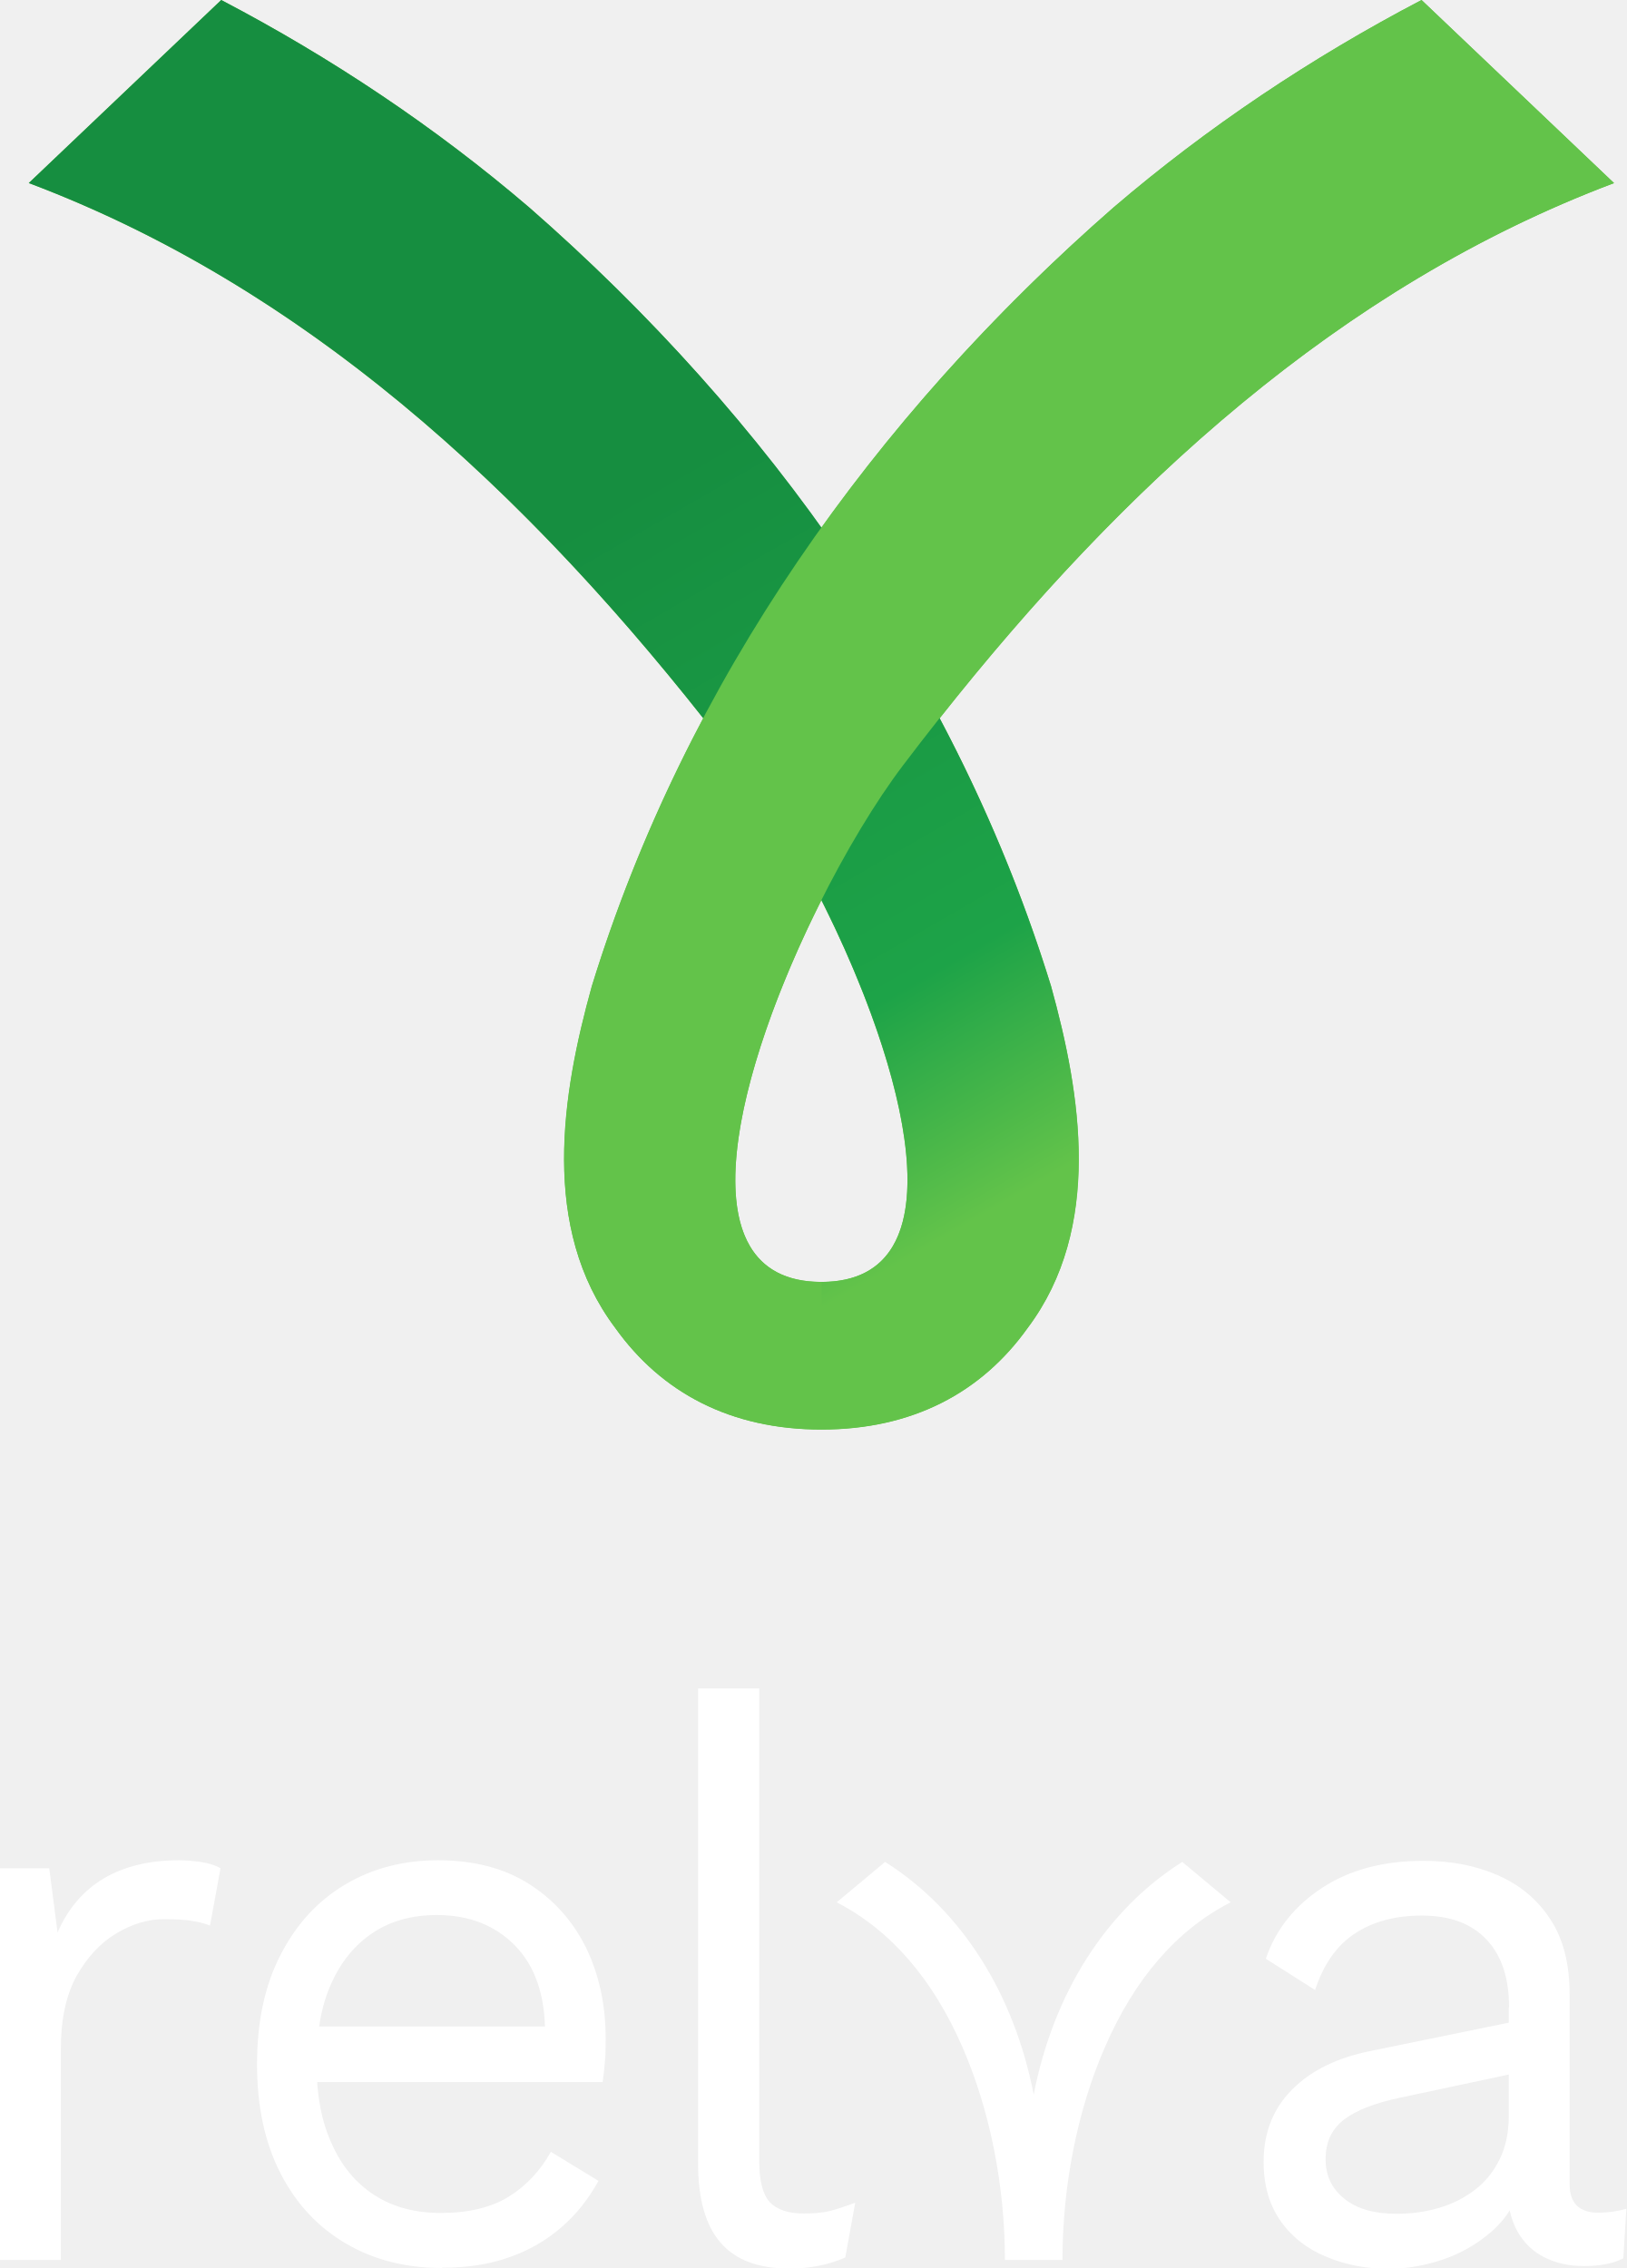
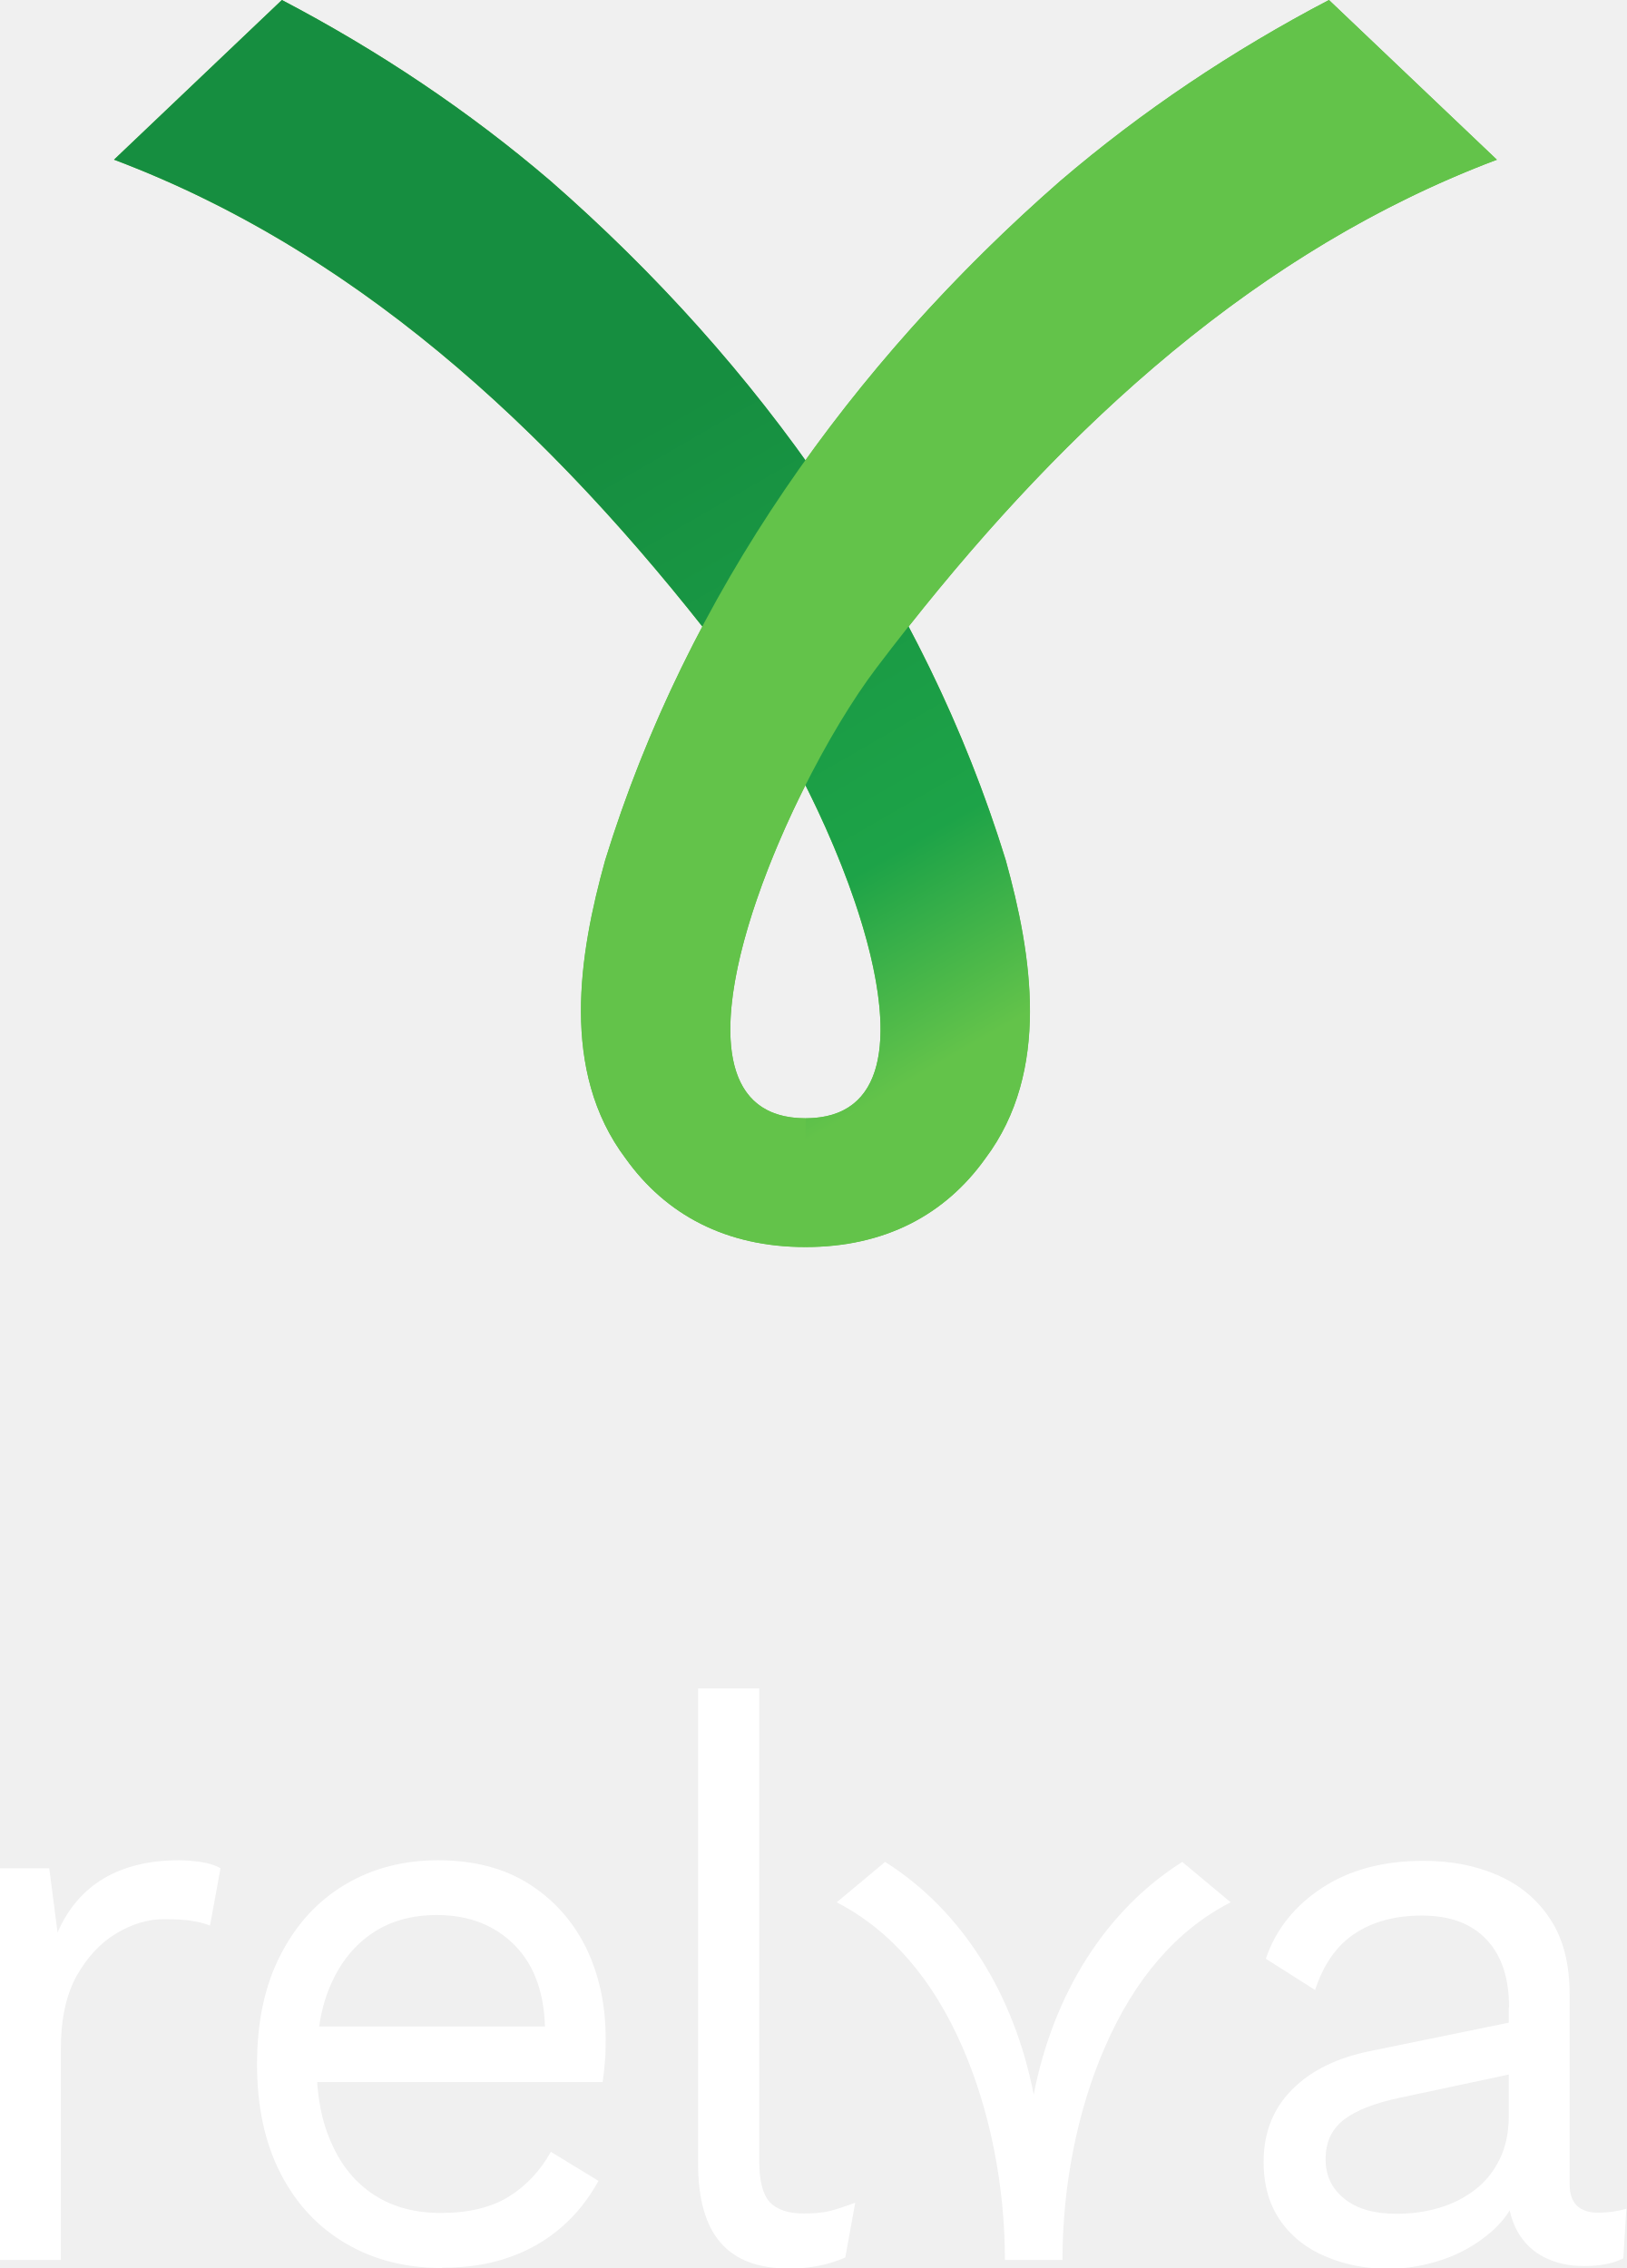
<svg xmlns="http://www.w3.org/2000/svg" xmlns:xlink="http://www.w3.org/1999/xlink" id="Layer_2" data-name="Layer 2" viewBox="0 0 58.78 81.99">
  <defs>
    <style>
      .cls-1 {
        fill: url(#linear-gradient);
      }

      .cls-2 {
        fill: #fff;
      }

      .cls-3 {
        fill: #63c34a;
      }
    </style>
    <linearGradient id="linear-gradient" x1="75.58" y1="104.82" x2="15" y2="-.11" gradientUnits="userSpaceOnUse">
      <stop offset=".09" stop-color="#63c34a" />
      <stop offset=".24" stop-color="#1da348" />
      <stop offset=".6" stop-color="#168e40" />
    </linearGradient>
    <symbol id="New_Symbol" data-name="New Symbol" viewBox="0 0 121.9 109.95">
      <g>
        <path class="cls-3" d="M121.9,14.08L107.1,0c-8.46,4.43-16.46,9.77-23.7,15.97-8.43,7.37-16,15.62-22.45,24.63-6.45-9.01-14.02-17.26-22.45-24.63C31.26,9.77,23.26,4.43,14.8,0L0,14.08c21.13,7.96,37.87,23.46,51.87,41.17-3.47,6.56-6.36,13.44-8.57,20.62-2.3,8.28-3.98,18.58,1.8,26.27,3.55,4.98,8.87,7.82,15.86,7.82h0c6.99,0,12.31-2.84,15.86-7.82,5.78-7.7,4.09-18,1.8-26.27-2.21-7.18-5.1-14.06-8.57-20.62,14-17.71,30.73-33.21,51.87-41.17ZM60.95,98.6c-10.93,0-6.44-16.57,0-29.36,6.44,12.79,10.93,29.36,0,29.36Z" />
        <g>
          <path class="cls-1" d="M78.61,75.86c-7.22-23.45-21.66-43.76-40.11-59.89C31.26,9.77,23.26,4.43,14.8,0L0,14.08c22.57,8.5,40.12,25.59,54.68,44.8,8.34,11,20.66,39.72,6.27,39.72,0,0,0,11.35,0,11.35,6.99,0,12.31-2.84,15.86-7.82,5.78-7.7,4.09-18,1.8-26.27Z" />
          <path class="cls-3" d="M107.1,0c-8.46,4.43-16.46,9.77-23.7,15.97-18.45,16.13-32.89,36.44-40.11,59.89-2.3,8.28-3.98,18.58,1.8,26.27,3.55,4.98,8.87,7.82,15.86,7.82,0,0,0-11.35,0-11.35-14.39,0-2.06-28.72,6.27-39.72,14.56-19.21,32.11-36.3,54.68-44.8L107.1,0Z" />
        </g>
      </g>
    </symbol>
  </defs>
  <g id="Layer_1-2" data-name="Layer 1">
    <g>
      <path class="cls-2" d="M0,81.71v-14.17h1.78l.3,2.32c.38-.87.94-1.52,1.68-1.96.74-.43,1.64-.65,2.7-.65.24,0,.5.02.78.06.28.04.52.11.73.23l-.38,2.07c-.2-.08-.42-.13-.66-.17-.24-.04-.57-.06-1.01-.06-.57,0-1.14.17-1.71.51-.57.34-1.05.85-1.44,1.54-.38.69-.57,1.56-.57,2.62v7.65H0ZM15.97,81.99c-1.3,0-2.45-.29-3.46-.88-1.01-.59-1.8-1.43-2.37-2.54-.57-1.11-.85-2.42-.85-3.95s.28-2.85.85-3.95c.57-1.11,1.34-1.95,2.33-2.54.99-.59,2.11-.88,3.37-.88s2.37.28,3.27.85,1.59,1.34,2.07,2.31c.47.97.71,2.06.71,3.27,0,.32,0,.61-.03.88-.02.26-.05.5-.08.71h-11.06v-2.01h10.1l-1.12.23c0-1.36-.36-2.41-1.08-3.15-.72-.74-1.67-1.11-2.83-1.11-.89,0-1.67.21-2.31.64-.65.43-1.15,1.04-1.51,1.84-.36.8-.53,1.77-.53,2.9s.18,2.08.55,2.89c.36.81.88,1.43,1.55,1.86.67.43,1.46.64,2.4.64,1,0,1.82-.2,2.45-.59s1.14-.94,1.52-1.62l1.72,1.05c-.35.64-.79,1.2-1.33,1.67-.54.47-1.17.84-1.89,1.09-.72.26-1.53.38-2.42.38ZM27.44,61.03v17.09c0,.72.13,1.21.38,1.49.26.27.67.41,1.23.41.36,0,.67-.03.9-.08.24-.06.56-.16.96-.31l-.36,1.98c-.29.13-.61.23-.96.3-.35.07-.7.1-1.07.1-1.11,0-1.94-.31-2.48-.94-.54-.62-.81-1.58-.81-2.86v-17.17h2.19ZM54.54,72.56c0-1.06-.27-1.87-.82-2.45-.55-.58-1.32-.86-2.33-.86-.95,0-1.75.21-2.41.64s-1.14,1.11-1.45,2.05l-1.78-1.13c.36-1.06,1.04-1.91,2.03-2.56.99-.65,2.21-.98,3.67-.98.99,0,1.88.17,2.68.52.8.35,1.44.88,1.9,1.59.47.71.7,1.62.7,2.73v6.86c0,.68.35,1.02,1.04,1.02.35,0,.68-.05,1.01-.14l-.11,1.79c-.37.19-.84.28-1.42.28-.53,0-1-.1-1.42-.31-.42-.21-.75-.52-.99-.95-.24-.43-.36-.96-.36-1.6v-.28l.55.09c-.22.74-.59,1.34-1.12,1.8-.53.46-1.12.8-1.78,1.02-.66.22-1.31.33-1.94.33-.8,0-1.55-.14-2.24-.43-.69-.28-1.25-.71-1.66-1.29-.41-.58-.62-1.29-.62-2.14,0-1.06.34-1.93,1.03-2.62.68-.69,1.64-1.16,2.86-1.4l5.42-1.11v1.87l-4.41.94c-.89.19-1.56.45-2,.79-.44.34-.66.81-.66,1.42s.22,1.06.67,1.43c.45.37,1.08.55,1.9.55.53,0,1.04-.07,1.52-.21.48-.14.92-.36,1.3-.65.38-.29.68-.66.9-1.11.22-.44.33-.97.33-1.57v-3.91ZM42.73,67.31c-2.76,1.74-4.66,4.76-5.37,8.41-.71-3.65-2.61-6.67-5.37-8.41l-1.75,1.46c1.94,1,3.48,2.77,4.56,5.27.98,2.26,1.52,4.98,1.52,7.66h2.08c0-2.68.54-5.41,1.52-7.66,1.08-2.51,2.62-4.28,4.56-5.27l-1.75-1.46Z" />
-       <use width="121.9" height="109.95" transform="translate(1.04) scale(.47)" xlink:href="#New_Symbol" />
+       <use width="121.9" height="109.95" transform="translate(4.12) scale(.41)" xlink:href="#New_Symbol" />
    </g>
  </g>
</svg>
